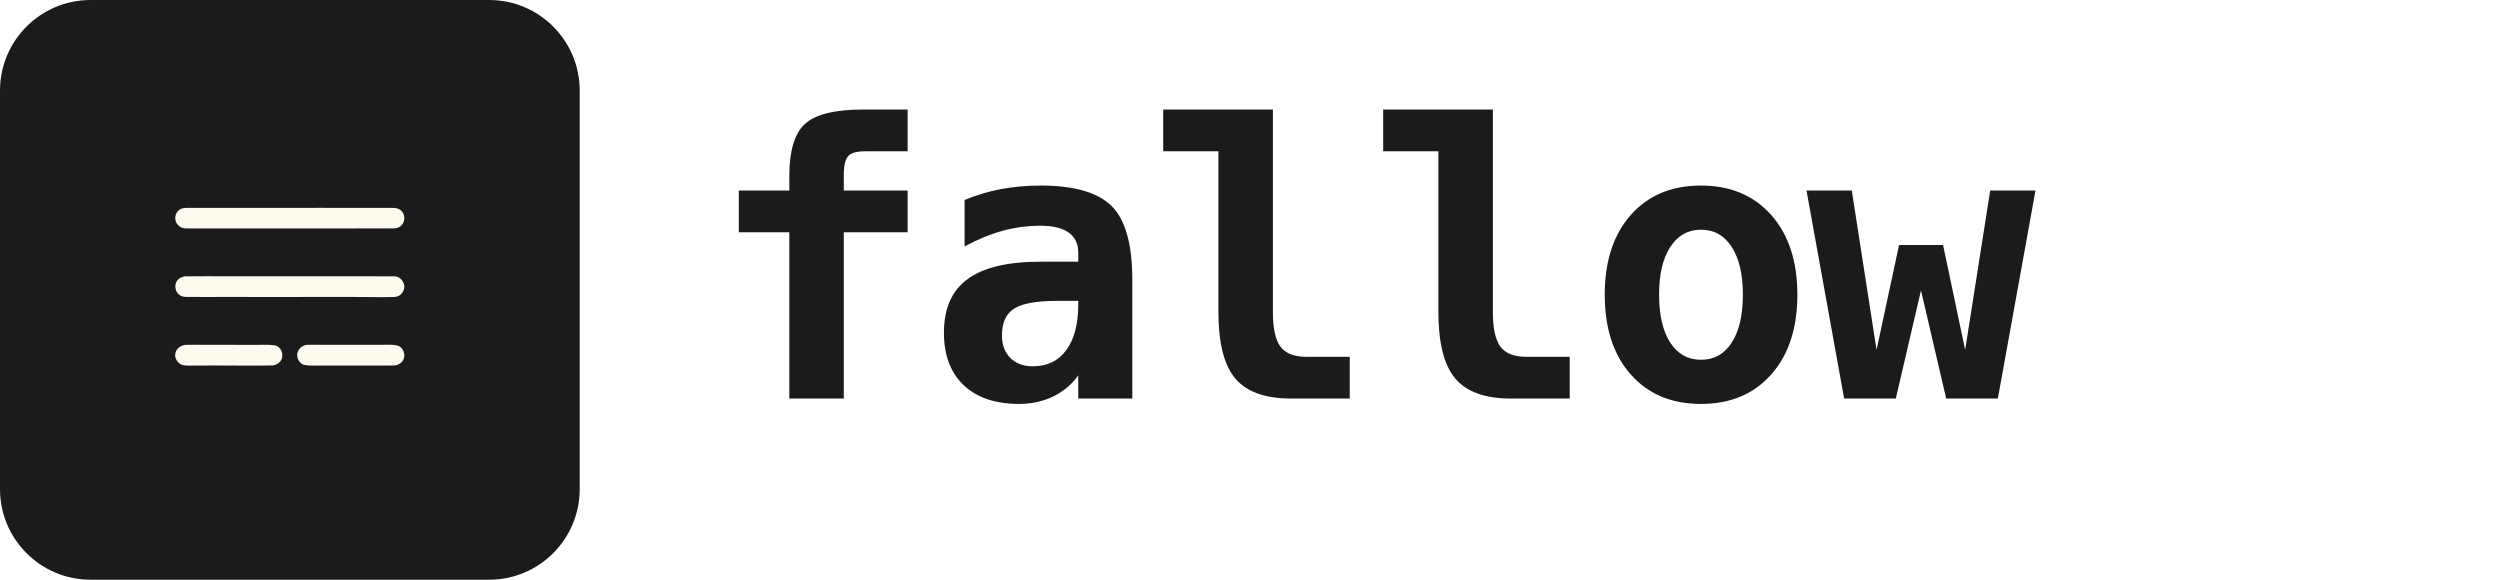
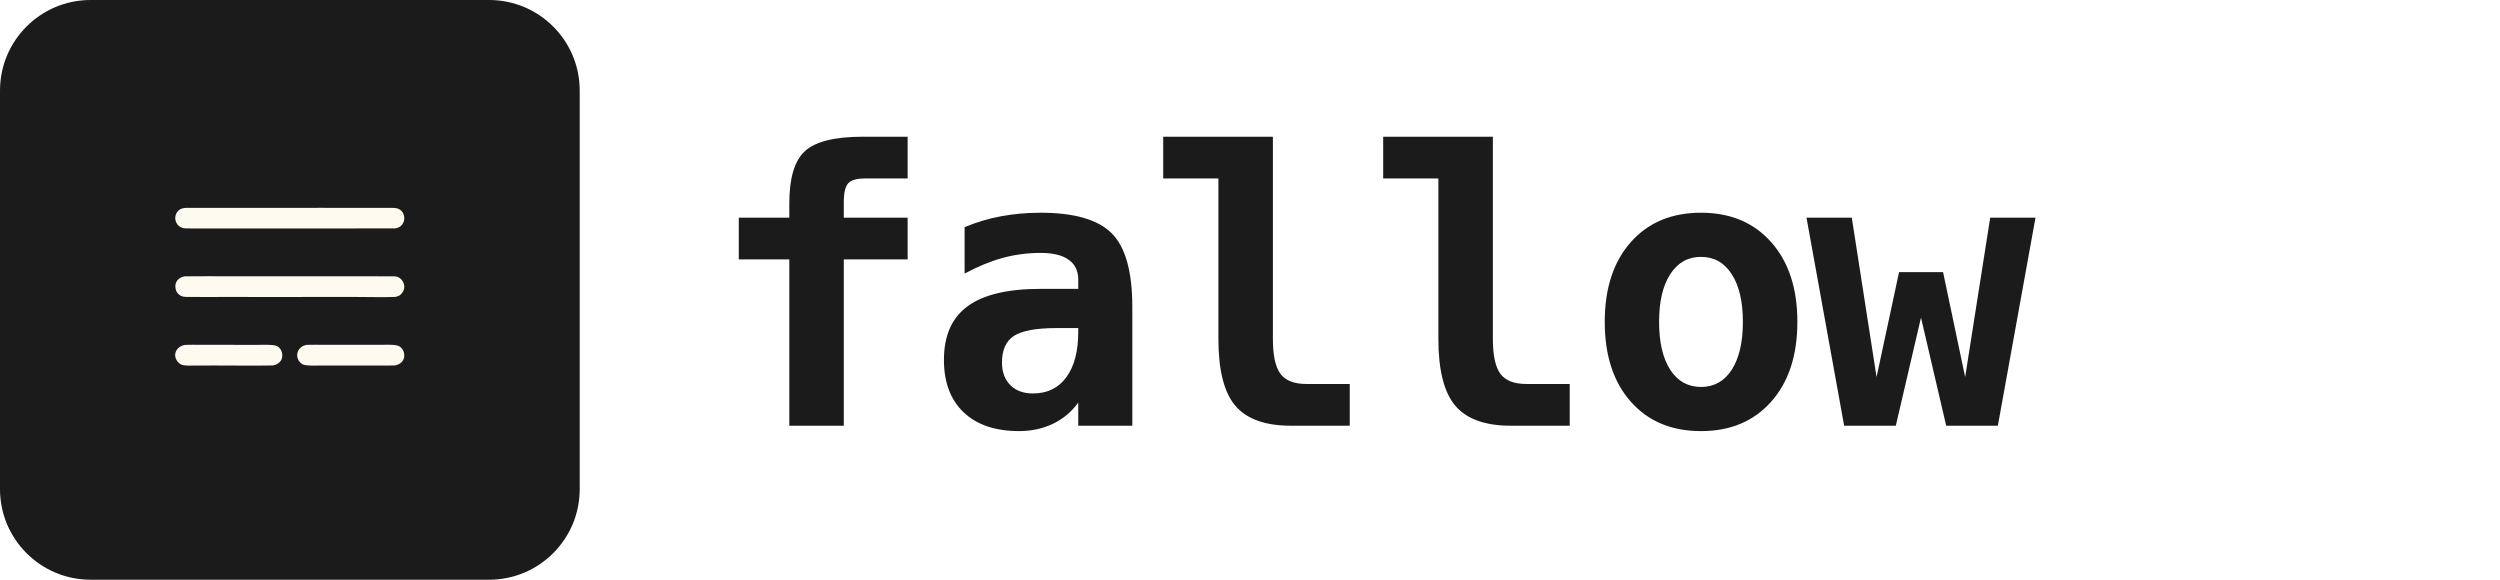
<svg xmlns="http://www.w3.org/2000/svg" viewBox="0 0 276 64" fill="none">
  <rect width="64" height="64" rx="10" fill="#1C1B1C" />
  <g transform="scale(0.0625)">
    <path fill="#FDFAEF" d="M327.637 367.229L565.676 367.115L651.761 367.14C666.222 367.142 680.678 367.036 695.134 367.237C704.959 367.374 712.287 372.395 713.933 382.501C714.8 387.542 713.488 392.714 710.322 396.732C706.572 401.513 702.301 402.85 696.625 403.489L448.106 403.538L369.637 403.542C355.843 403.565 341.694 403.737 327.893 403.439C323.683 403.347 319.634 402.031 316.29 399.364C312.539 396.339 310.153 391.94 309.664 387.147C309.153 382.246 310.612 377.344 313.72 373.521C317.507 368.916 322.053 367.706 327.637 367.229Z" />
    <path fill="#FDFAEF" d="M326.287 488.114C352.917 487.698 380.416 488.03 407.103 488.032L553.659 488.002L648.435 488.007C664.509 488.01 680.605 487.931 696.675 488.129C705.024 488.231 711.603 494.505 713.652 502.352C715.053 507.714 713.796 512.072 710.918 516.617C707.715 521.668 703.78 523.267 698.251 524.486C677.183 525.277 650.988 524.559 629.558 524.551L498.505 524.563L386.913 524.556C367.556 524.569 347.971 524.677 328.603 524.464C325.066 524.426 321.418 523.678 318.342 521.852C314.164 519.368 311.225 515.239 310.247 510.477C307.726 498.64 314.73 490.047 326.287 488.114Z" />
    <path fill="#FDFAEF" d="M541.606 609.14C551.372 608.794 562.897 609.087 572.771 609.092L631.679 609.103L673.048 609.093C681.029 609.094 699.734 607.882 705.915 612.046C710.014 614.758 712.84 619.014 713.751 623.844C715.974 635.527 708.78 643.425 697.684 645.489C688.964 645.933 677.56 645.631 668.64 645.642L612.346 645.635L567.788 645.652C560.315 645.657 539.033 646.72 533.839 643.226C519.011 633.249 523.559 612.315 541.606 609.14Z" />
    <path fill="#FDFAEF" d="M326.998 609.174C335.499 608.768 346.474 609.103 355.202 609.103L408.529 609.106L454.182 609.181C462.094 609.183 484.06 608.124 489.802 611.53C494.19 614.19 497.253 618.575 498.242 623.609C500.63 635.216 493.438 643.323 482.404 645.531C449.341 646.182 414.663 645.564 381.467 645.607L344.59 645.652C337.186 645.653 323.308 646.852 317.844 642.672C302.962 631.288 308.928 612.14 326.998 609.174Z" />
  </g>
-   <text x="78" y="44" font-family="ui-monospace, 'Cascadia Code', 'Fira Code', monospace" font-size="42" font-weight="700" letter-spacing="-1" fill="#1C1B1C">fallow</text>
+   <text x="78" y="47" font-family="ui-monospace, 'Cascadia Code', 'Fira Code', monospace" font-size="42" font-weight="700" letter-spacing="-1" fill="#1C1B1C">fallow</text>
</svg>
